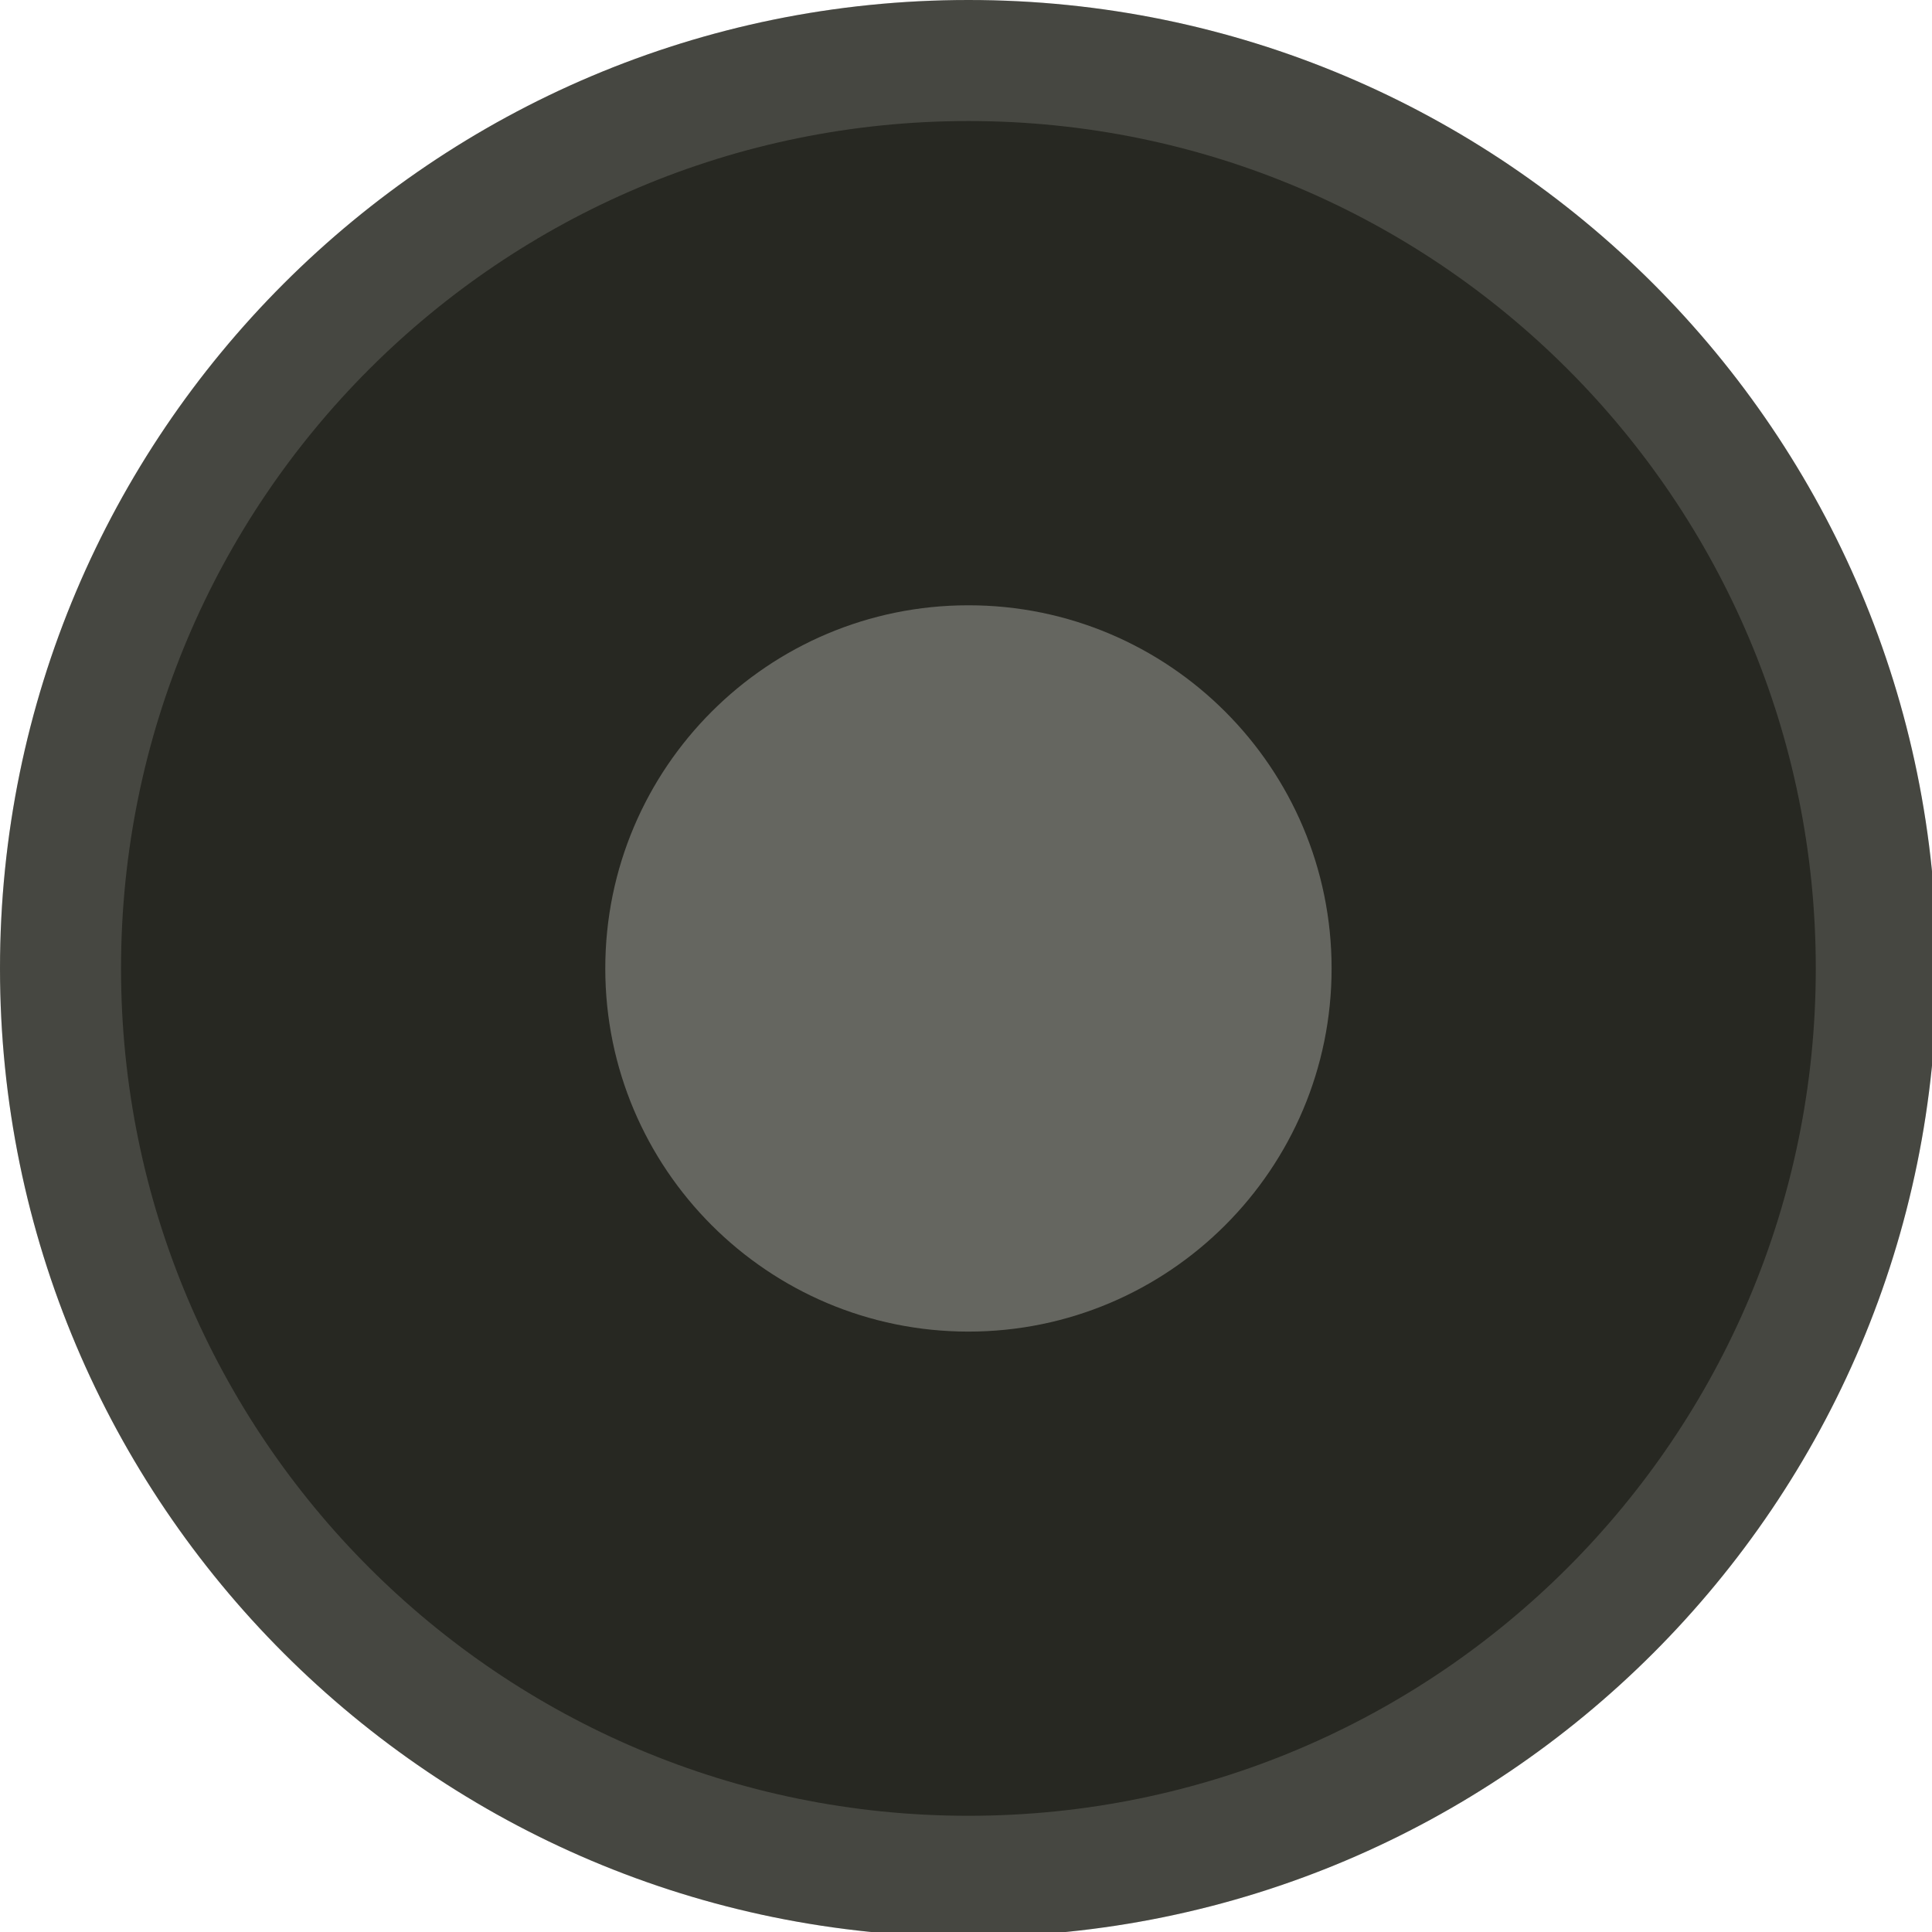
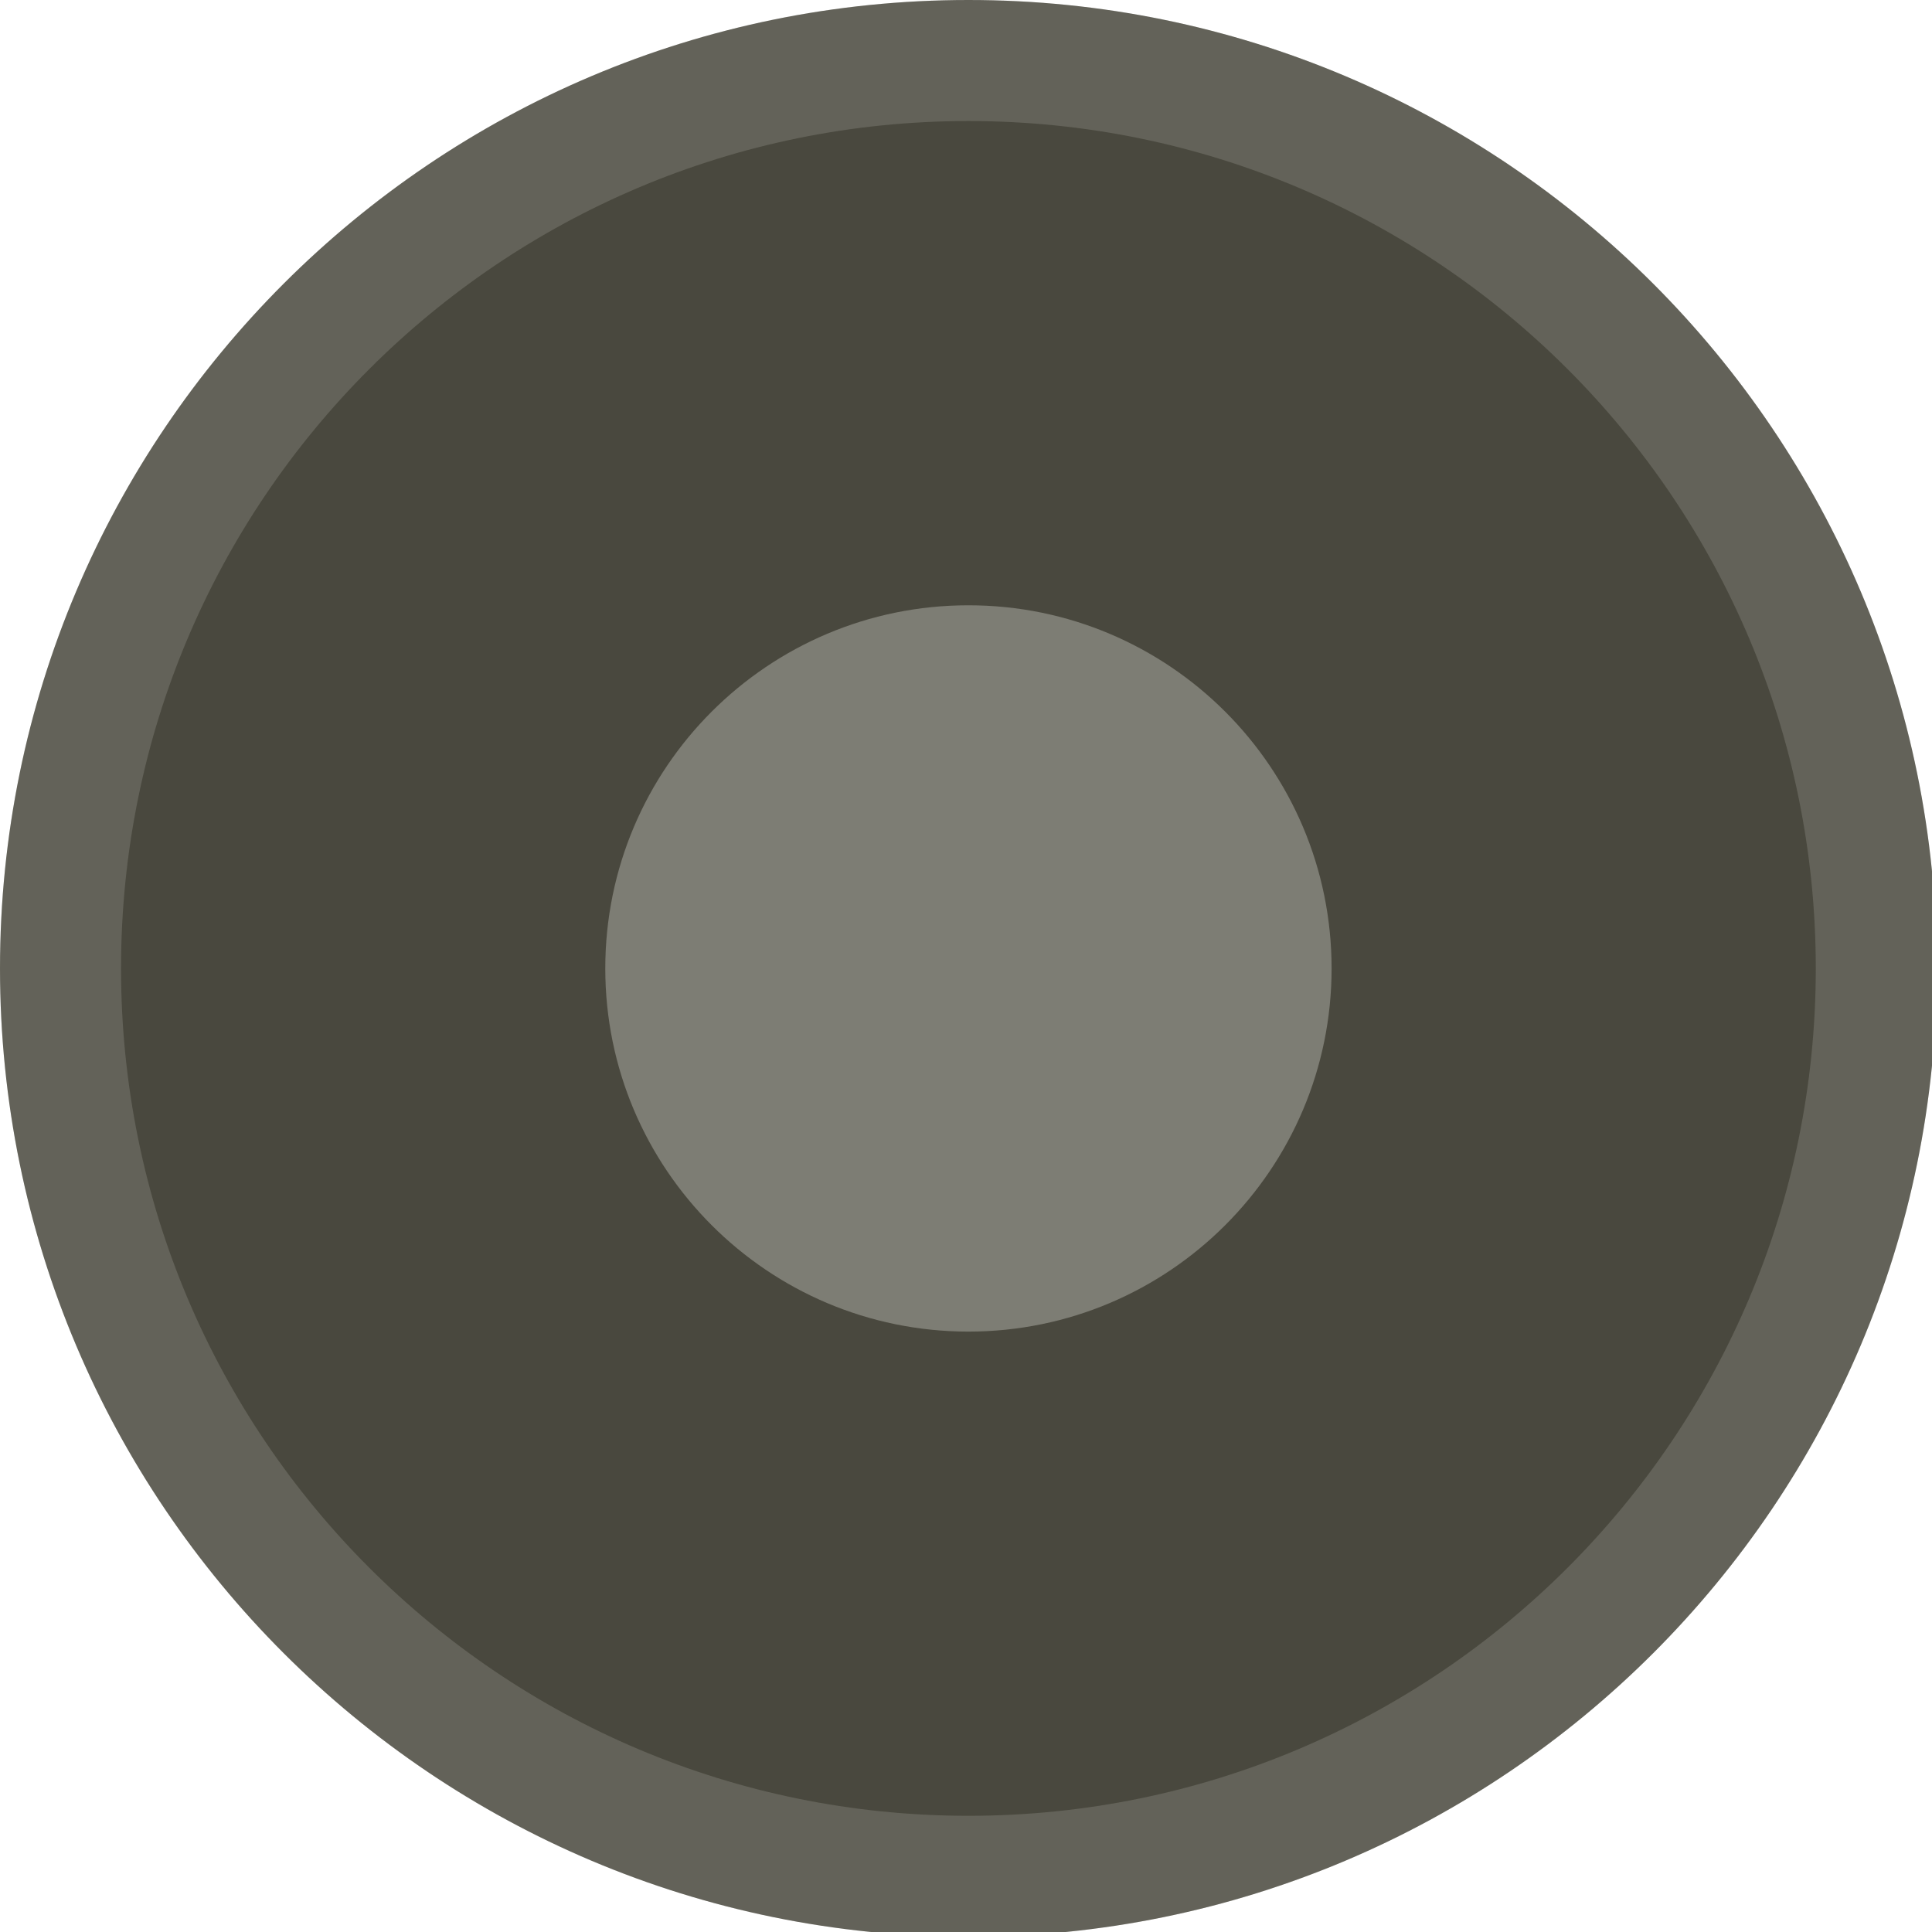
<svg xmlns="http://www.w3.org/2000/svg" width="133pt" height="133pt" viewBox="0 0 133 133" version="1.1">
  <g id="surface1">
-     <path style=" stroke:none;fill-rule:nonzero;fill:#272822;fill-opacity:1;" d="M 66.926 4.133 C 101.336 4.133 129.199 32.129 129.199 66.668 C 129.199 101.203 101.336 129.199 66.926 129.199 C 32.52 129.199 4.656 101.203 4.656 66.668 C 4.656 32.129 32.52 4.133 66.926 4.133 Z M 66.926 4.133 " />
-     <path style=" stroke:none;fill-rule:nonzero;fill:#272822;fill-opacity:1;" d="M 66.668 0 C 29.852 0 0 29.852 0 66.668 C 0 103.484 29.852 133.332 66.668 133.332 C 103.484 133.332 133.332 103.484 133.332 66.668 C 133.332 29.852 103.484 0 66.668 0 Z M 66.668 8.332 C 98.895 8.332 125 34.441 125 66.668 C 125 98.895 98.895 125 66.668 125 C 34.441 125 8.332 98.895 8.332 66.668 C 8.332 34.441 34.441 8.332 66.668 8.332 Z M 66.668 8.332 " />
+     <path style=" stroke:none;fill-rule:nonzero;fill:#49483e;fill-opacity:1;" d="M 66.926 4.133 C 101.336 4.133 129.199 32.129 129.199 66.668 C 129.199 101.203 101.336 129.199 66.926 129.199 C 32.52 129.199 4.656 101.203 4.656 66.668 C 4.656 32.129 32.52 4.133 66.926 4.133 Z M 66.926 4.133 " />
+     <path style=" stroke:none;fill-rule:nonzero;fill:#49483e;fill-opacity:1;" d="M 66.668 0 C 29.852 0 0 29.852 0 66.668 C 0 103.484 29.852 133.332 66.668 133.332 C 103.484 133.332 133.332 103.484 133.332 66.668 C 133.332 29.852 103.484 0 66.668 0 Z M 66.668 8.332 C 98.895 8.332 125 34.441 125 66.668 C 125 98.895 98.895 125 66.668 125 C 34.441 125 8.332 98.895 8.332 66.668 C 8.332 34.441 34.441 8.332 66.668 8.332 Z M 66.668 8.332 " />
    <path style=" stroke:none;fill-rule:nonzero;fill:#f8f8f2;fill-opacity:0.15;" d="M 66.668 0 C 29.852 0 0 29.852 0 66.668 C 0 103.484 29.852 133.332 66.668 133.332 C 103.484 133.332 133.332 103.484 133.332 66.668 C 133.332 29.852 103.484 0 66.668 0 Z M 66.668 8.332 C 98.895 8.332 125 34.441 125 66.668 C 125 98.895 98.895 125 66.668 125 C 34.441 125 8.332 98.895 8.332 66.668 C 8.332 34.441 34.441 8.332 66.668 8.332 Z M 66.668 8.332 " />
    <path style=" stroke:none;fill-rule:nonzero;fill:#f8f8f2;fill-opacity:0.3;" d="M 91.668 66.668 C 91.668 80.469 80.469 91.668 66.668 91.668 C 52.863 91.668 41.668 80.469 41.668 66.668 C 41.668 52.863 52.863 41.668 66.668 41.668 C 80.469 41.668 91.668 52.863 91.668 66.668 Z M 91.668 66.668 " />
  </g>
</svg>
